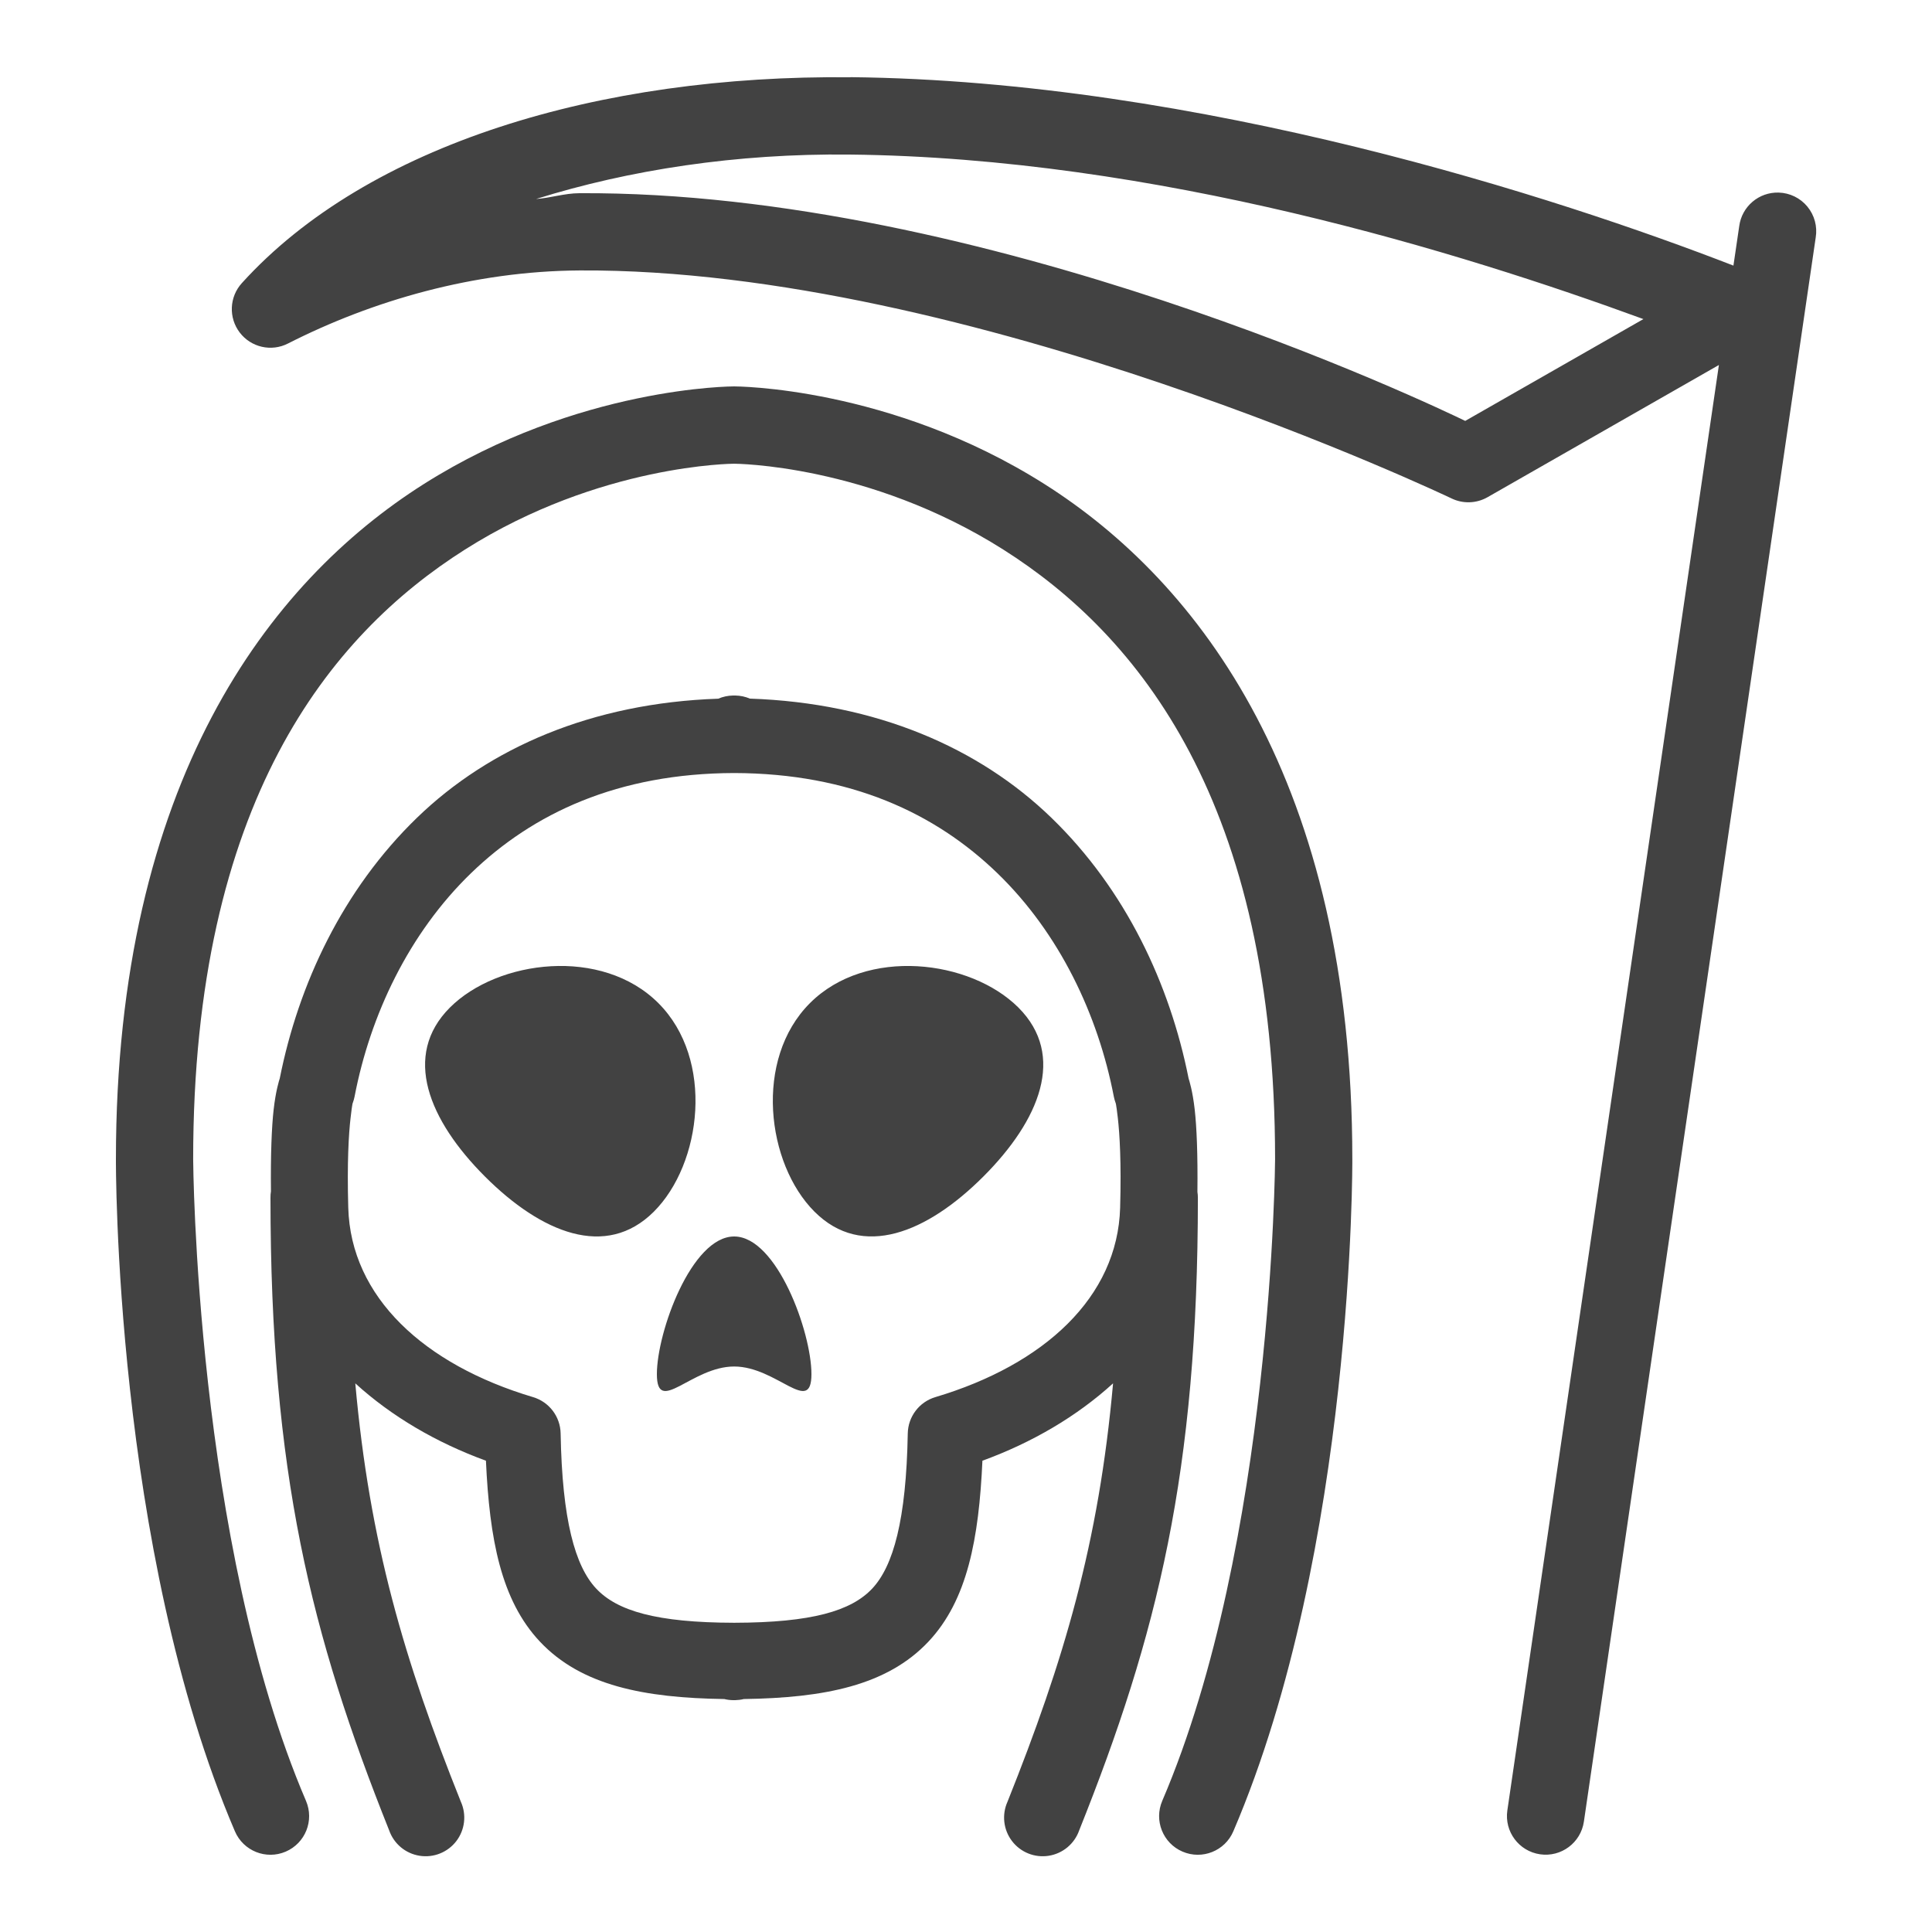
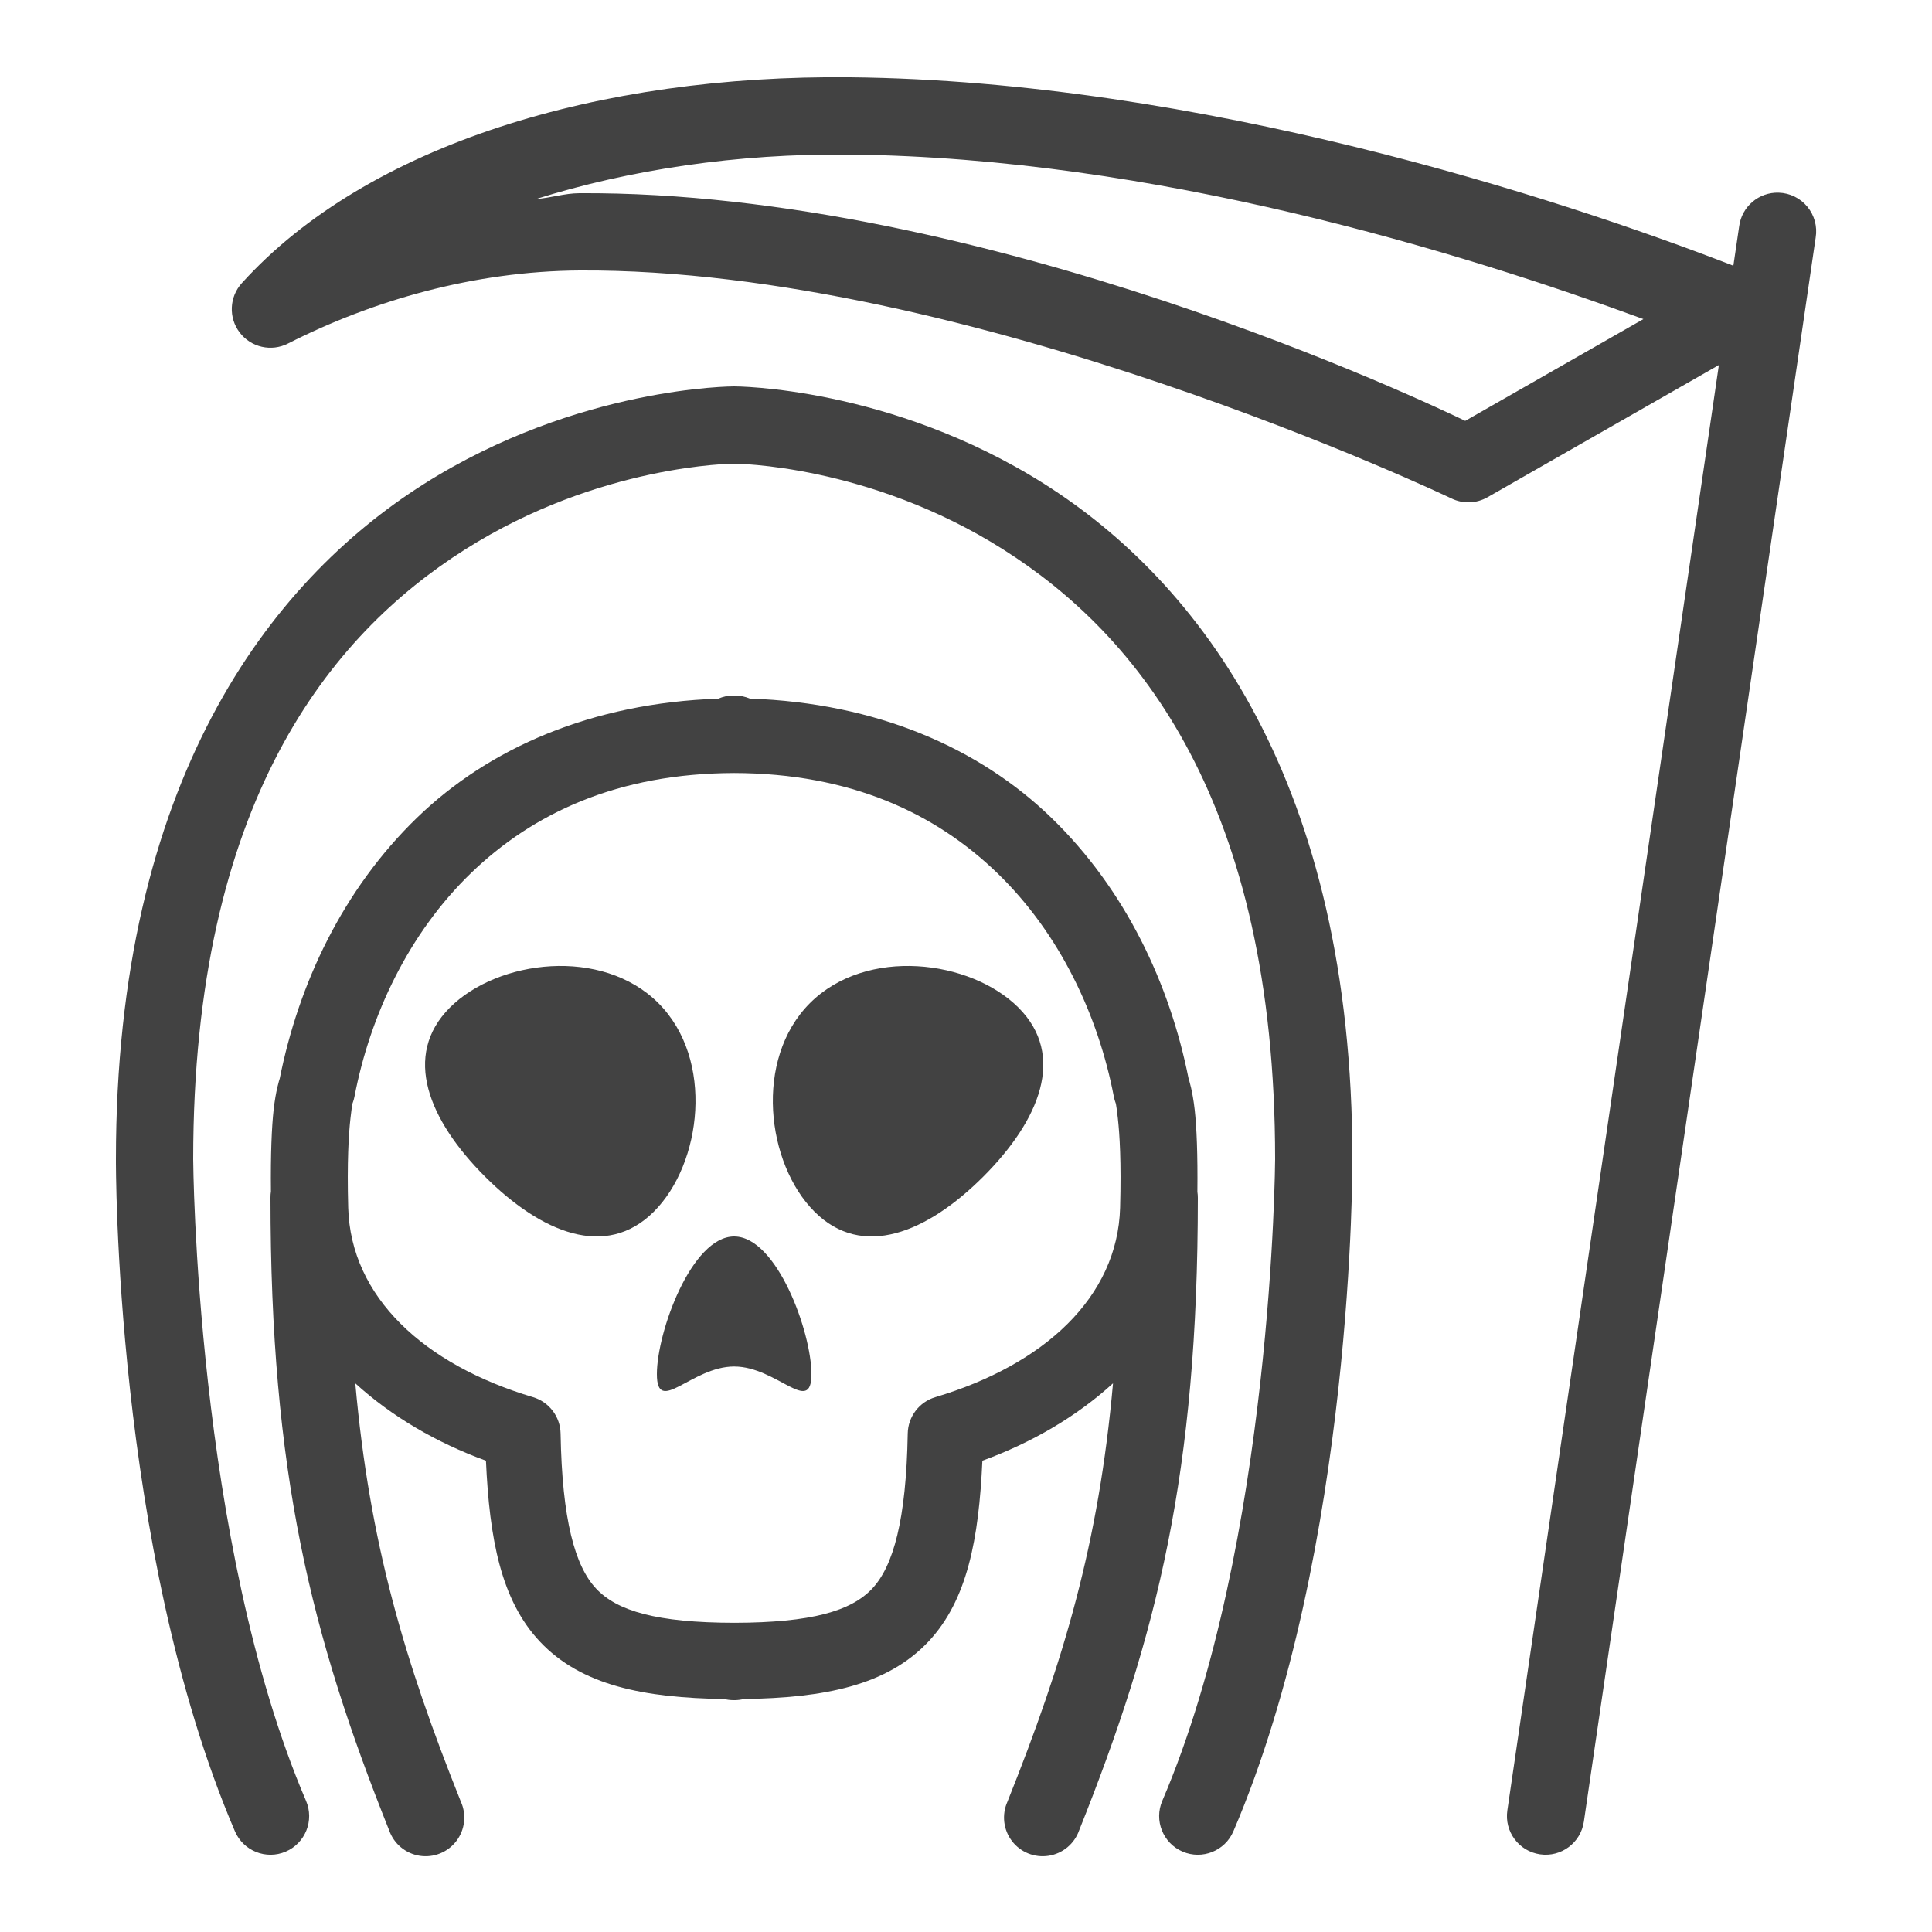
- <svg xmlns="http://www.w3.org/2000/svg" version="1.1" width="50px" height="50px" viewBox="0,0,256,256">
-   <g fill="#424242" fill-rule="nonzero" stroke="none" stroke-width="1" stroke-linecap="butt" stroke-linejoin="miter" stroke-miterlimit="10" stroke-dasharray="" stroke-dashoffset="0" font-family="none" font-weight="none" font-size="none" text-anchor="none" style="mix-blend-mode: normal">
-     <g transform="scale(5.12,5.12)">
-       <path d="M22.01,2c-6.487,-0.069 -12.496,1.732 -15.752,5.328c-0.324,0.358 -0.346,0.896 -0.053,1.279c0.293,0.383 0.818,0.503 1.248,0.283c2.175,-1.106 4.804,-1.875 7.553,-1.891c10.098,-0.058 22.559,5.9 22.559,5.9c0.297,0.144 0.645,0.132 0.932,-0.031l5.988,-3.422l-5.475,37.408c-0.08,0.547 0.299,1.055 0.846,1.135c0.547,0.08 1.055,-0.299 1.135,-0.846l6,-41c0.046,-0.284 -0.033,-0.574 -0.216,-0.796c-0.183,-0.222 -0.453,-0.354 -0.741,-0.363c-0.514,-0.016 -0.956,0.359 -1.023,0.869l-0.15,1.021c-4.536,-1.76 -13.812,-4.781 -22.85,-4.877zM21.99,4c7.925,0.084 15.829,2.532 20.541,4.258l-4.611,2.635c-0.803,-0.388 -12.415,-5.953 -22.926,-5.893c-0.389,0.002 -0.739,0.123 -1.121,0.15c2.409,-0.754 5.189,-1.182 8.117,-1.15zM19,10c0,0 -4.031,-0.007 -8.035,2.529c-4.005,2.536 -7.965,7.708 -7.965,17.471c0,0 -0.056,10.078 3.08,17.395c0.218,0.508 0.806,0.743 1.314,0.525c0.508,-0.218 0.743,-0.806 0.525,-1.314c-2.864,-6.683 -2.92,-16.605 -2.92,-16.605c0,-9.237 3.54,-13.566 7.035,-15.779c3.495,-2.214 6.965,-2.221 6.965,-2.221c0,0 3.469,0.007 6.965,2.221c3.495,2.214 7.035,6.542 7.035,15.779c0,0 -0.056,9.922 -2.92,16.605c-0.218,0.508 0.017,1.097 0.525,1.314c0.508,0.218 1.097,-0.017 1.314,-0.525c3.136,-7.317 3.08,-17.395 3.08,-17.395c0,-9.763 -3.96,-14.934 -7.965,-17.471c-4.005,-2.536 -8.035,-2.529 -8.035,-2.529zM18.971,18c-0.132,0.002 -0.262,0.03 -0.383,0.082c-3.271,0.112 -5.927,1.273 -7.793,3.078c-1.932,1.87 -3.07,4.316 -3.555,6.75c-0.015,0.047 -0.103,0.316 -0.158,0.805c-0.051,0.448 -0.08,1.167 -0.07,2.117c-0.009,0.056 -0.013,0.112 -0.012,0.168c0,7.095 1.047,11.307 3.072,16.371c0.122,0.347 0.424,0.599 0.787,0.656c0.363,0.058 0.728,-0.089 0.951,-0.38c0.223,-0.292 0.268,-0.683 0.117,-1.018c-1.464,-3.659 -2.363,-6.694 -2.732,-10.828c0.938,0.855 2.1,1.535 3.381,2.002c0.092,2.022 0.388,3.608 1.395,4.68c1.073,1.142 2.7,1.458 4.773,1.488c0.074,0.018 0.15,0.028 0.227,0.029h0.059c0.074,-0.002 0.147,-0.011 0.219,-0.029c2.077,-0.03 3.707,-0.345 4.781,-1.488c1.007,-1.072 1.303,-2.658 1.395,-4.68c1.281,-0.466 2.443,-1.147 3.381,-2.002c-0.369,4.135 -1.269,7.169 -2.732,10.828c-0.151,0.335 -0.106,0.726 0.117,1.018c0.223,0.292 0.588,0.438 0.951,0.38c0.363,-0.058 0.665,-0.309 0.787,-0.656c2.026,-5.064 3.072,-9.276 3.072,-16.371c0,-0.052 -0.004,-0.105 -0.012,-0.156c0.011,-0.957 -0.019,-1.679 -0.07,-2.129c-0.055,-0.489 -0.143,-0.757 -0.158,-0.805c-0.485,-2.434 -1.622,-4.88 -3.555,-6.75c-1.867,-1.806 -4.525,-2.969 -7.799,-3.08c-0.119,-0.051 -0.247,-0.078 -0.377,-0.08zM19,20.006c3.012,0.008 5.209,1.041 6.812,2.592c1.609,1.557 2.607,3.668 3.014,5.783c0.011,0.055 0.026,0.108 0.045,0.16c0,0 0.012,-0.011 0.059,0.398c0.046,0.41 0.092,1.138 0.059,2.316c-0.065,2.315 -1.964,4.062 -4.781,4.902c-0.418,0.124 -0.707,0.505 -0.715,0.941c-0.04,2.237 -0.374,3.432 -0.92,4.014c-0.543,0.578 -1.561,0.881 -3.572,0.885c-2.011,-0.004 -3.03,-0.307 -3.572,-0.885c-0.546,-0.581 -0.88,-1.776 -0.92,-4.014c-0.007,-0.436 -0.297,-0.817 -0.715,-0.941c-2.817,-0.84 -4.716,-2.587 -4.781,-4.902c-0.033,-1.178 0.012,-1.907 0.059,-2.316c0.046,-0.41 0.059,-0.398 0.059,-0.398c0.019,-0.052 0.034,-0.106 0.045,-0.16c0.406,-2.115 1.405,-4.226 3.014,-5.783c1.603,-1.551 3.8,-2.584 6.812,-2.592zM14.26,25.006c-1.012,0.057 -1.997,0.45 -2.617,1.07c-1.238,1.24 -0.55,2.914 0.908,4.373c1.458,1.457 3.131,2.147 4.371,0.908c1.241,-1.24 1.575,-3.939 0.117,-5.396c-0.729,-0.729 -1.767,-1.012 -2.779,-0.955zM23.74,25.006c-1.012,-0.056 -2.051,0.226 -2.779,0.955c-1.458,1.457 -1.123,4.155 0.117,5.396c1.238,1.238 2.913,0.549 4.371,-0.908c1.458,-1.459 2.147,-3.132 0.908,-4.373c-0.621,-0.62 -1.605,-1.014 -2.617,-1.07zM19,32c-1.104,0 -2,2.474 -2,3.562c0,1.088 0.896,-0.197 2,-0.197c1.104,0 2,1.285 2,0.197c0,-1.089 -0.896,-3.562 -2,-3.562z" />
-     </g>
-   </g>
+ <svg xmlns="http://www.w3.org/2000/svg" width="50" height="50" viewBox="0 0 256 256">
+   <path d="M112.69 10.24c-33.213-.354-63.98 8.866-80.65 27.28a5.12 5.12 0 0 0 6.12 8c11.134-5.662 24.599-9.598 38.67-9.68 51.703-.296 115.5 30.21 115.5 30.21a5.12 5.12 0 0 0 4.77-.16l30.66-17.52-28.03 191.53c-.409 2.8 1.53 5.401 4.33 5.81s5.401-1.53 5.81-4.33l30.72-209.92a5.12 5.12 0 0 0-4.9-5.93 5.12 5.12 0 0 0-5.24 4.45l-.77 5.23c-23.227-9.009-70.719-24.478-116.99-24.97zm-.1 10.24c40.574.431 81.043 12.962 105.17 21.8l-23.61 13.49c-4.114-1.987-63.565-30.478-117.38-30.17-1.992.012-3.782.628-5.74.77 12.334-3.861 26.566-6.05 41.56-5.89zM97.28 51.2s-20.637-.036-41.14 12.95-40.78 39.463-40.78 89.45c0 0-.285 51.597 15.77 89.06 1.116 2.601 4.129 3.806 6.73 2.69s3.806-4.129 2.69-6.73C25.885 204.403 25.6 153.6 25.6 153.6c0-47.293 18.123-69.456 36.02-80.79s35.66-11.37 35.66-11.37 17.763.035 35.66 11.37 36.02 33.497 36.02 80.79c0 0-.285 50.803-14.95 85.02-1.116 2.601.089 5.614 2.69 6.73s5.614-.089 6.73-2.69c16.055-37.463 15.77-89.06 15.77-89.06 0-49.987-20.277-76.464-40.78-89.45S97.28 51.2 97.28 51.2zm-.15 40.96a5.12 5.12 0 0 0-1.96.42c-16.746.574-30.349 6.518-39.9 15.76-9.894 9.573-15.717 22.099-18.2 34.56-.076.243-.526 1.617-.81 4.12-.26 2.295-.412 5.976-.36 10.84a5.12 5.12 0 0 0-.06.86c0 36.328 5.359 57.892 15.73 83.82a5.12 5.12 0 0 0 8.899 1.411 5.12 5.12 0 0 0 .601-5.211c-7.494-18.734-12.101-34.271-13.99-55.44 4.804 4.379 10.75 7.862 17.31 10.25.469 10.351 1.984 18.472 7.14 23.96 5.493 5.847 13.825 7.464 24.44 7.62a5.12 5.12 0 0 0 1.16.15h.3a5.12 5.12 0 0 0 1.12-.15c10.636-.152 18.98-1.765 24.48-7.62 5.156-5.488 6.671-13.609 7.14-23.96 6.56-2.388 12.506-5.871 17.31-10.25-1.889 21.169-6.496 36.706-13.99 55.44a5.12 5.12 0 0 0 5.471 7.159 5.12 5.12 0 0 0 4.029-3.359c10.371-25.928 15.73-47.492 15.73-83.82.001-.268-.019-.535-.06-.8.054-4.899-.098-8.595-.36-10.9-.284-2.503-.734-3.877-.81-4.12-2.483-12.461-8.306-24.987-18.2-34.56-9.558-9.248-23.168-15.204-39.93-15.77a5.12 5.12 0 0 0-1.93-.41zm.15 10.27c15.422.039 26.673 5.328 34.88 13.27 8.238 7.971 13.35 18.782 15.43 29.61.054.279.131.554.23.82 0 0 .062-.057.3 2.04s.469 5.828.3 11.86c-.333 11.852-10.057 20.799-24.48 25.1a5.12 5.12 0 0 0-3.66 4.82c-.202 11.455-1.914 17.574-4.71 20.55-2.779 2.958-7.995 4.511-18.29 4.53-10.295-.019-15.511-1.572-18.29-4.53-2.796-2.976-4.508-9.095-4.71-20.55a5.12 5.12 0 0 0-3.66-4.82c-14.423-4.302-24.147-13.248-24.48-25.1-.169-6.032.062-9.763.3-11.86s.3-2.04.3-2.04a5.12 5.12 0 0 0 .23-.82c2.08-10.828 7.192-21.639 15.43-29.61 8.207-7.942 19.458-13.231 34.88-13.27zm-24.27 25.6c-5.183.289-10.226 2.306-13.4 5.48-6.339 6.349-2.815 14.92 4.65 22.39 7.465 7.46 16.031 10.994 22.38 4.65 6.354-6.349 8.065-20.17.6-27.63-3.732-3.732-9.047-5.179-14.23-4.89zm48.54 0c-5.182-.289-10.5 1.158-14.23 4.89-7.465 7.46-5.749 21.276.6 27.63 6.339 6.339 14.915 2.81 22.38-4.65 7.465-7.47 10.994-16.036 4.65-22.39-3.18-3.172-8.218-5.191-13.4-5.48zm-24.27 35.81c-5.652 0-10.24 12.664-10.24 18.24 0 5.571 4.588-1.01 10.24-1.01s10.24 6.581 10.24 1.01c0-5.576-4.588-18.24-10.24-18.24z" fill="#424242" />
</svg>
